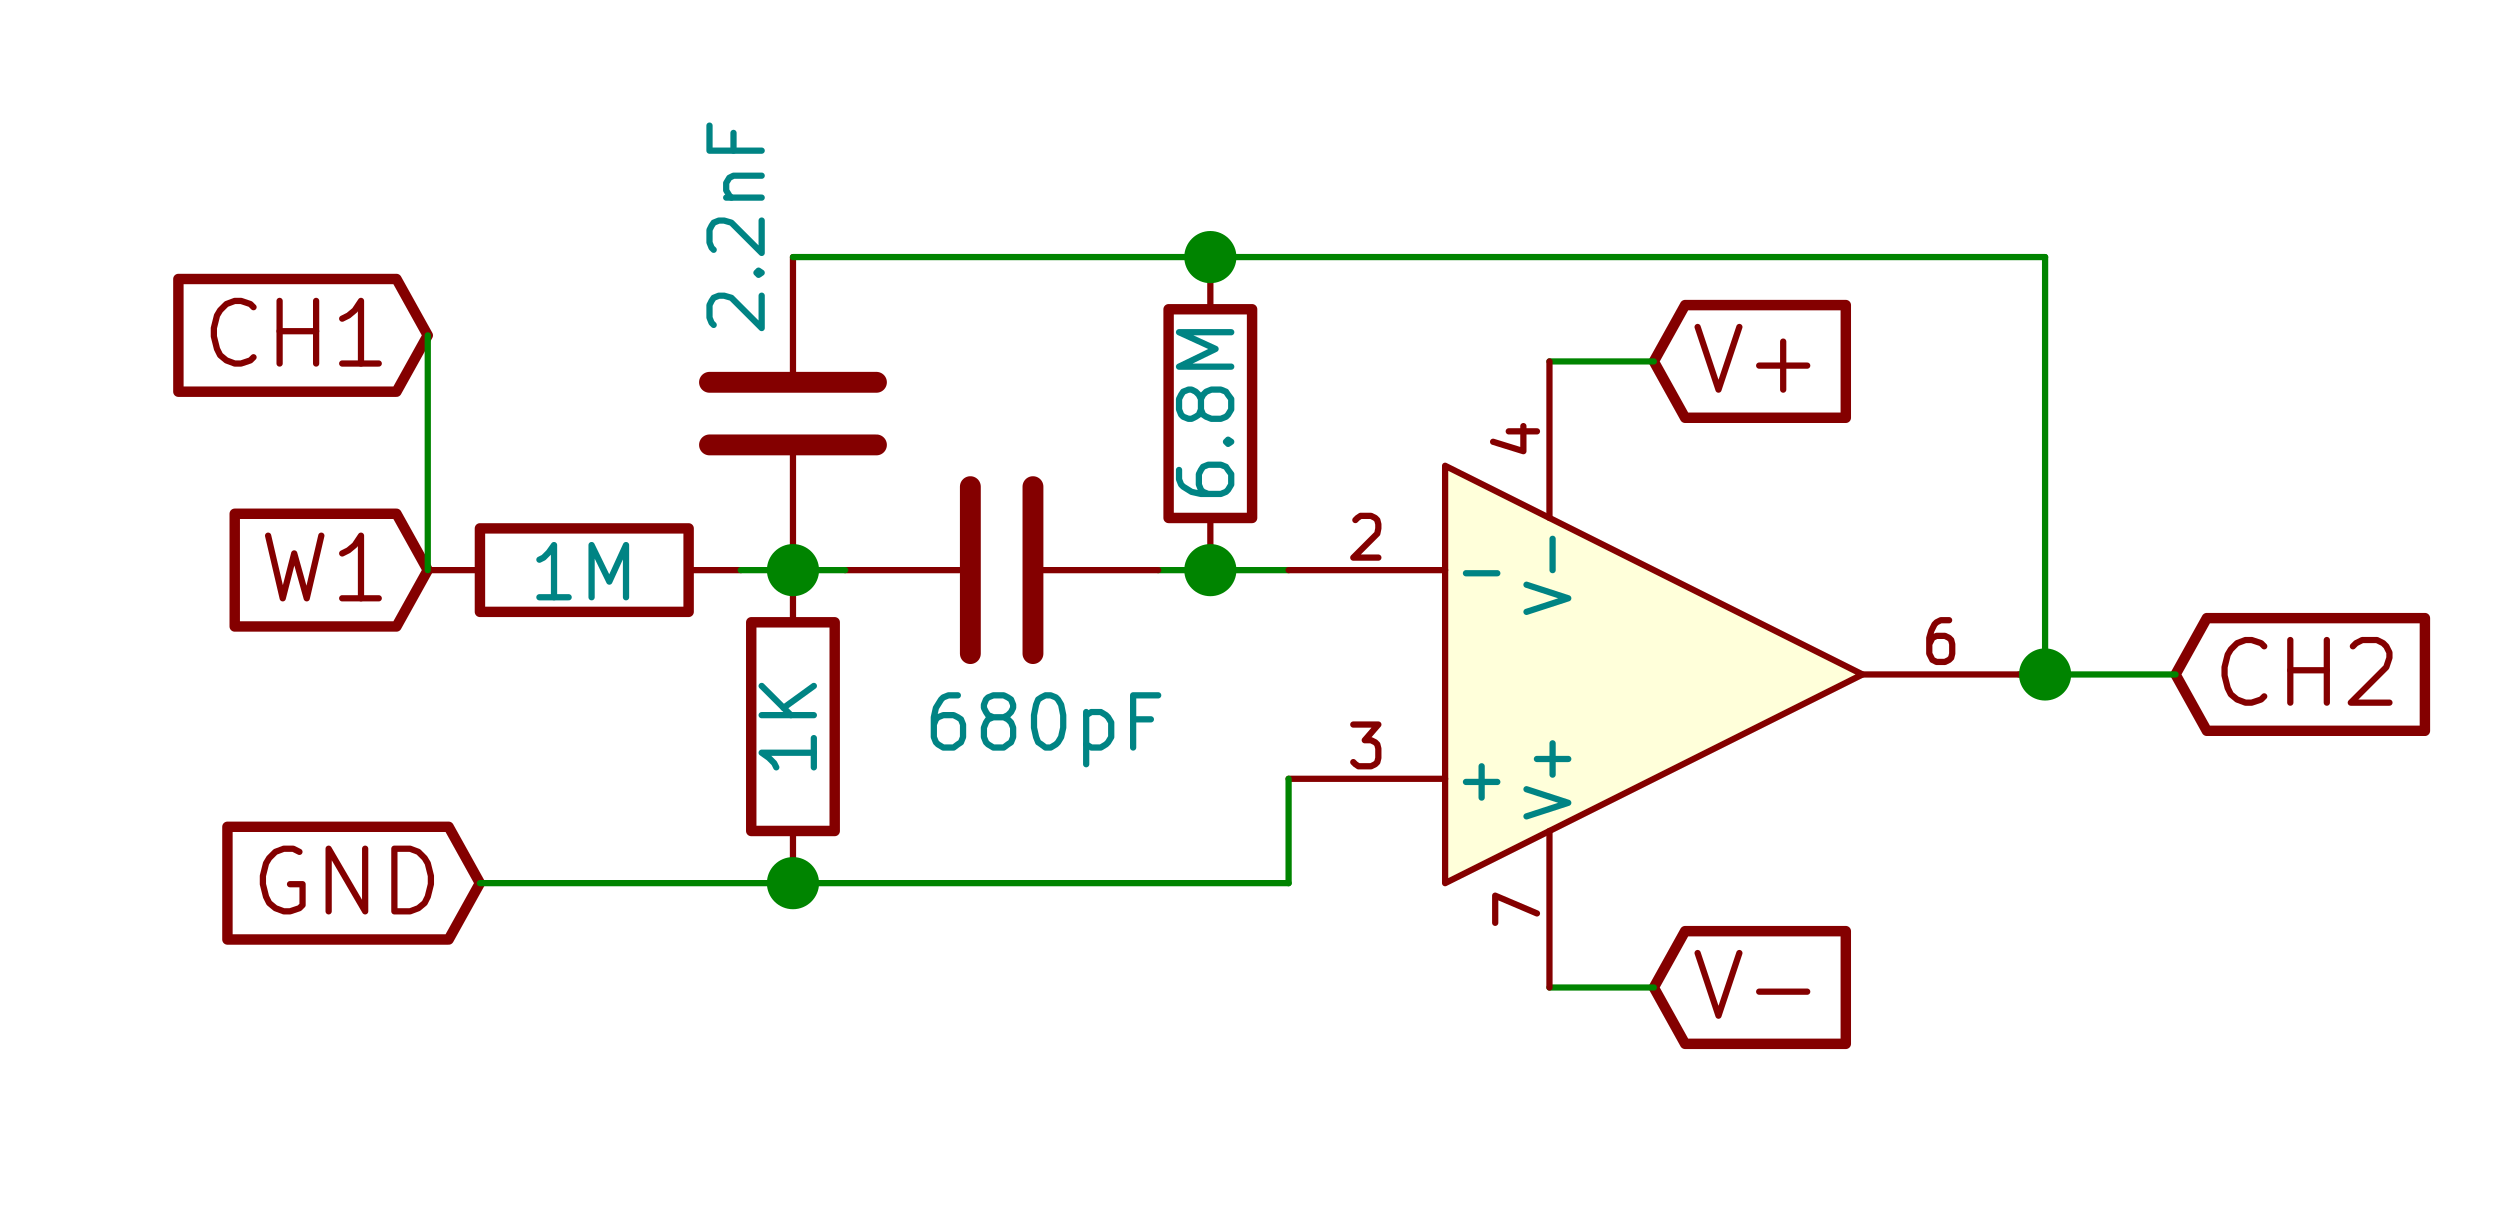
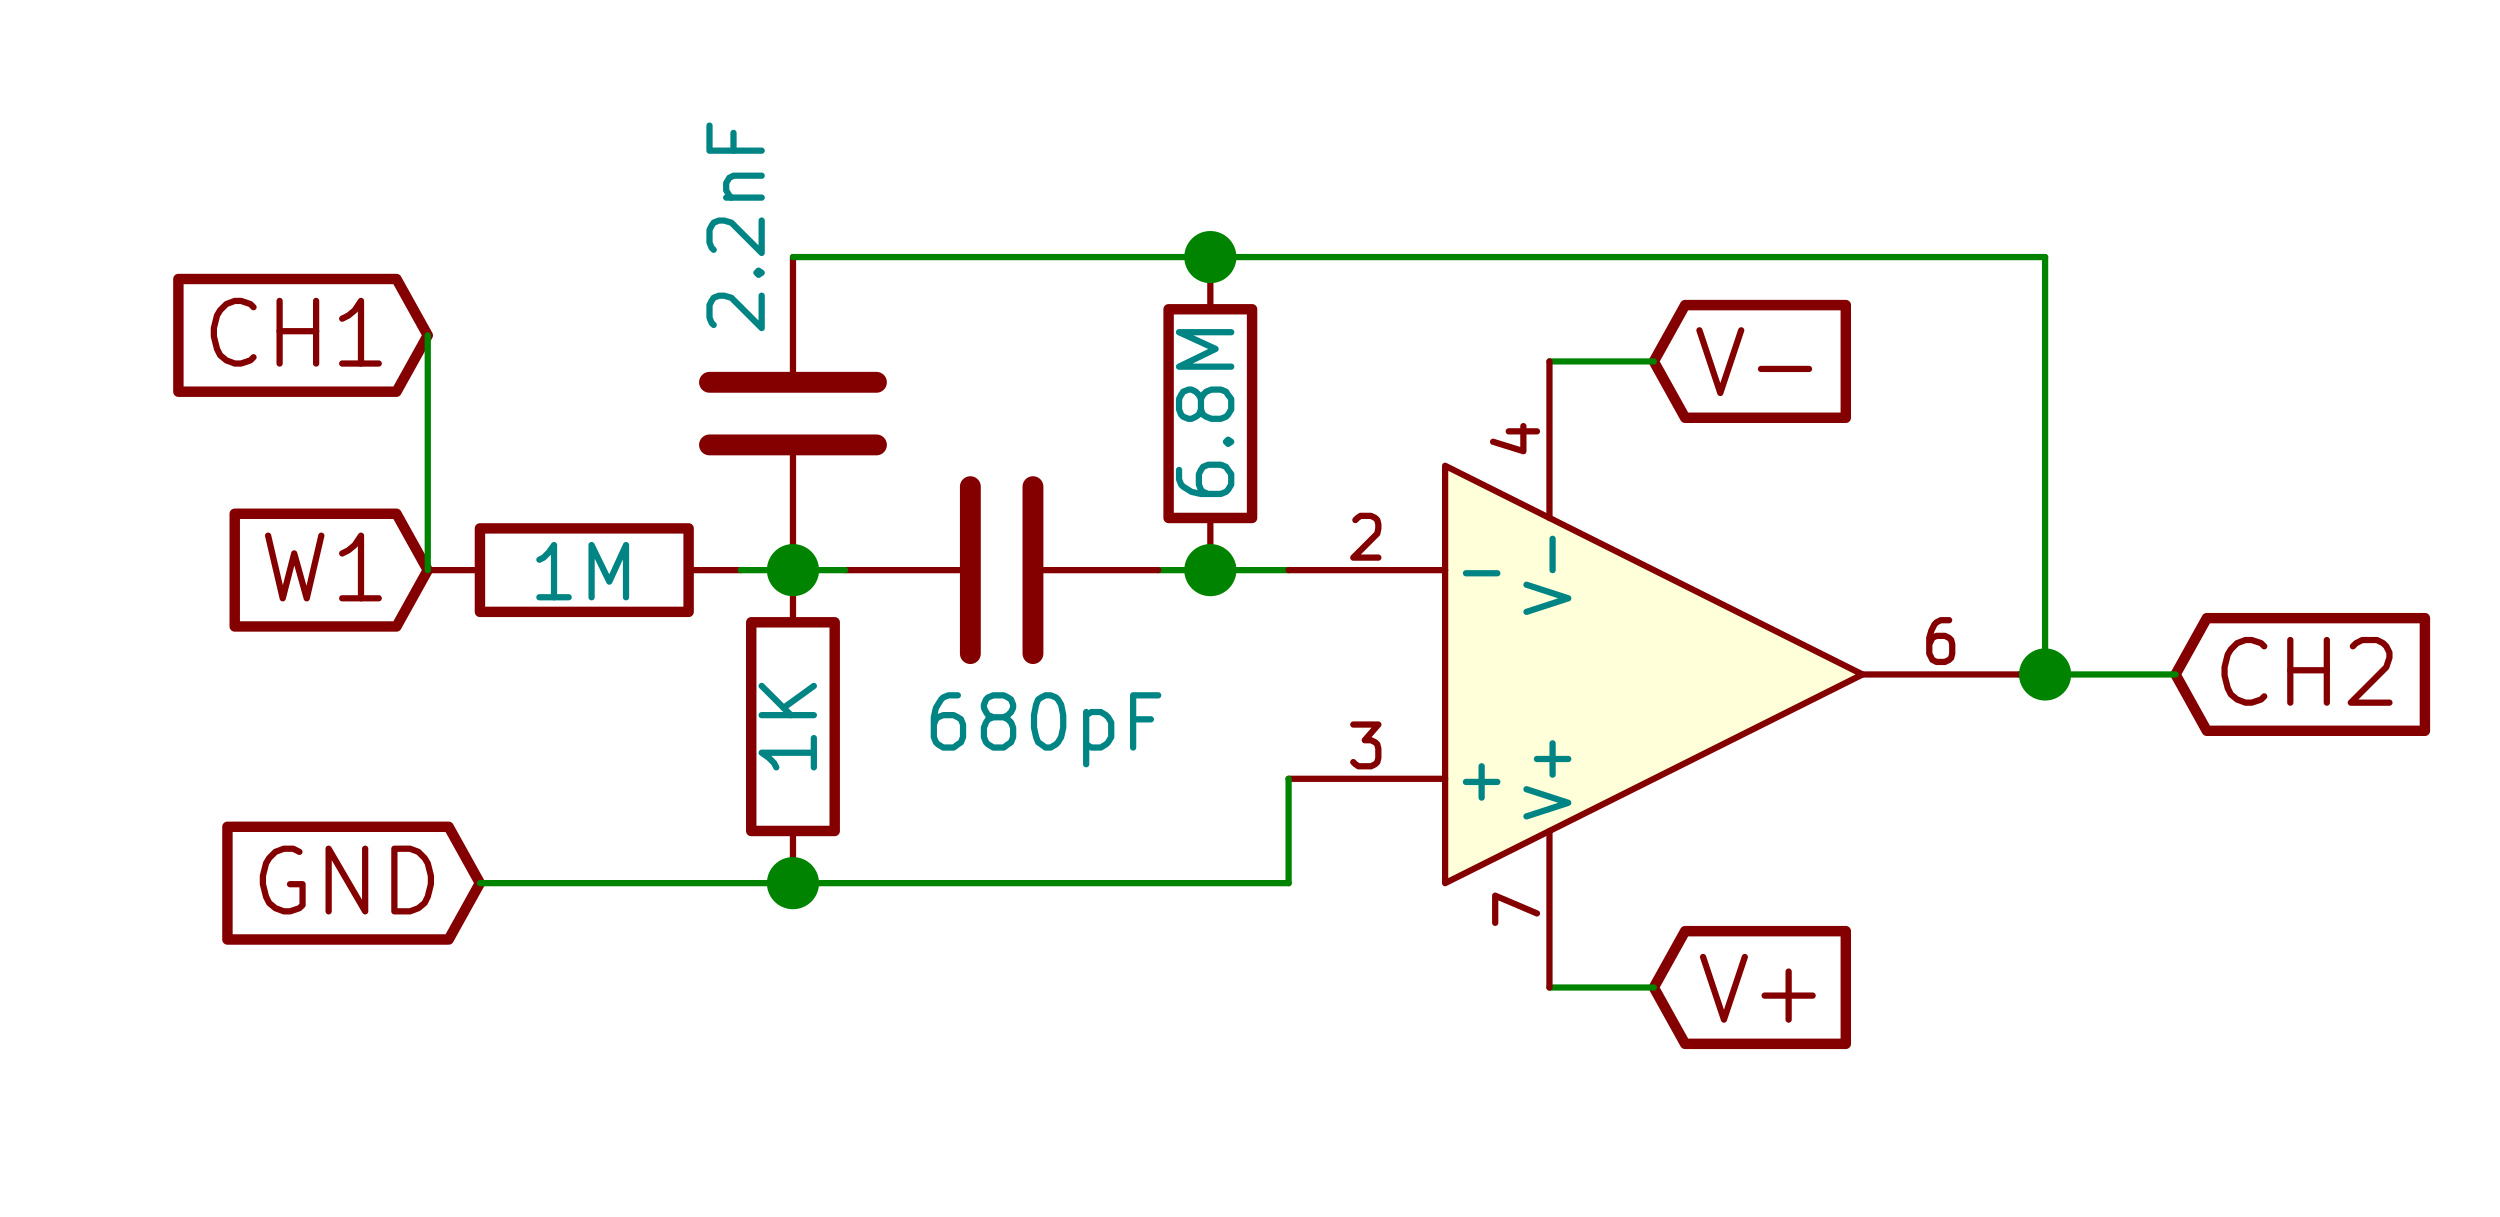
<svg xmlns="http://www.w3.org/2000/svg" version="1.1" width="6.086cm" height="2.961cm" viewBox="0 0 23959.316 11656.077" id="svg2">
  <defs id="defs420" />
  <g style="fill:#000000;fill-opacity:1;stroke:#000000;stroke-linecap:round;stroke-linejoin:round;stroke-opacity:1" id="g8" transform="translate(-4900.391,-9036.481)" />
  <g style="fill:#000000;fill-opacity:0;stroke:#000000;stroke-width:60;stroke-linecap:round;stroke-linejoin:round;stroke-opacity:1" id="g10" transform="translate(-4900.391,-9036.481)" />
-   <g style="fill:#840000;fill-opacity:0;stroke:#840000;stroke-width:60;stroke-linecap:round;stroke-linejoin:round;stroke-opacity:1" id="g12" transform="translate(-4900.391,-9036.481)">
+   <g style="fill:#840000;fill-opacity:0;stroke:#840000;stroke-width:60;stroke-linecap:round;stroke-linejoin:round;stroke-opacity:1" id="g12" transform="translate(-4882.991,-15004.48)">
    <path d="m 21170,18170 200,600 200,-600" id="path14" />
    <path d="m 21760,18540 460,0" id="path16" />
  </g>
  <g style="fill:#840000;fill-opacity:0;stroke:#840000;stroke-width:100;stroke-linecap:round;stroke-linejoin:round;stroke-opacity:1" id="g18" transform="translate(-4900.391,-9036.481)">
    <polyline fill="none;" points="20750,18500 21050,19040 22590,19040 22590,18500 22590,17960 21050,17960 20750,18500 " id="polyline20" />
  </g>
-   <g style="fill:#840000;fill-opacity:0;stroke:#840000;stroke-width:60;stroke-linecap:round;stroke-linejoin:round;stroke-opacity:1" id="g22" transform="translate(-4900.391,-9036.481)">
+   <g style="fill:#840000;fill-opacity:0;stroke:#840000;stroke-width:60;stroke-linecap:round;stroke-linejoin:round;stroke-opacity:1" id="g22" transform="translate(-4848.192,-2998.884)">
    <path d="m 21170,12170 200,600 200,-600" id="path24" />
    <path d="m 21760,12540 460,0" id="path26" />
    <path d="m 21990,12770 0,-460" id="path28" />
  </g>
  <g style="fill:#840000;fill-opacity:0;stroke:#840000;stroke-width:100;stroke-linecap:round;stroke-linejoin:round;stroke-opacity:1" id="g30" transform="translate(-4900.391,-9036.481)">
    <polyline fill="none;" points="20750,12500 21050,13040 22590,13040 22590,12500 22590,11960 21050,11960 20750,12500 " id="polyline32" />
  </g>
  <g style="fill:#840000;fill-opacity:0;stroke:#840000;stroke-width:0;stroke-linecap:round;stroke-linejoin:round;stroke-opacity:1" id="g34" transform="translate(-4900.391,-9036.481)" />
  <g style="fill:#840000;fill-opacity:0;stroke:#840000;stroke-width:100;stroke-linecap:round;stroke-linejoin:round;stroke-opacity:1" id="g36" transform="translate(-4900.391,-9036.481)">
    <rect x="12100" y="15000" width="800" height="2000" rx="0" id="rect38" />
  </g>
  <g style="fill:#840000;fill-opacity:0;stroke:#840000;stroke-width:60;stroke-linecap:round;stroke-linejoin:round;stroke-opacity:1" id="g40" transform="translate(-4900.391,-9036.481)">
    <path d="m 12500,15000 0,-500" id="path42" />
    <path d="m 12500,17000 0,500" id="path44" />
  </g>
  <g style="fill:#008484;fill-opacity:0;stroke:#008484;stroke-width:60;stroke-linecap:round;stroke-linejoin:round;stroke-opacity:1" id="g46" transform="translate(-4900.391,-9036.481)">
    <path d="m 12700,16110 0,280" id="path48" />
    <path d="m 12700,16250 -500,0 70,50 50,50 20,40" id="path50" />
    <path d="m 12700,15890 -500,0" id="path52" />
    <path d="m 12700,15610 -290,210" id="path54" />
    <path d="m 12200,15610 280,280" id="path56" />
  </g>
  <g style="fill:#840000;fill-opacity:0;stroke:#840000;stroke-width:60;stroke-linecap:round;stroke-linejoin:round;stroke-opacity:1" id="g58" transform="translate(-4900.391,-9036.481)">
    <path d="m 7470,14170 140,600 110,-430 120,430 140,-600" id="path60" />
    <path d="m 8530,14770 -350,0" id="path62" />
    <path d="m 8360,14770 0,-600 -60,90 -60,50 -60,30" id="path64" />
  </g>
  <g style="fill:#840000;fill-opacity:0;stroke:#840000;stroke-width:100;stroke-linecap:round;stroke-linejoin:round;stroke-opacity:1" id="g66" transform="translate(-4900.391,-9036.481)">
    <polyline fill="none;" points="9000,14500 8700,13960 7150,13960 7150,14500 7150,15040 8700,15040 9000,14500 " id="polyline68" />
  </g>
  <g style="fill:#840000;fill-opacity:0;stroke:#840000;stroke-width:60;stroke-linecap:round;stroke-linejoin:round;stroke-opacity:1" id="g70" transform="translate(-4900.391,-9036.481)">
    <path d="m 7770,17200 -60,-30 -90,0 -80,30 -60,60 -30,50 -30,120 0,80 30,120 30,60 60,50 80,30 60,0 90,-30 30,-30 0,-200 -120,0" id="path72" />
    <path d="m 8050,17770 0,-600 350,600 0,-600" id="path74" />
    <path d="m 8680,17770 0,-600 150,0 80,30 60,60 30,50 30,120 0,80 -30,120 -30,60 -60,50 -80,30 -150,0" id="path76" />
  </g>
  <g style="fill:#840000;fill-opacity:0;stroke:#840000;stroke-width:100;stroke-linecap:round;stroke-linejoin:round;stroke-opacity:1" id="g78" transform="translate(-4900.391,-9036.481)">
    <polyline fill="none;" points="9500,17500 9200,16960 7080,16960 7080,17500 7080,18040 9200,18040 9500,17500 " id="polyline80" />
  </g>
  <g style="fill:#840000;fill-opacity:0;stroke:#840000;stroke-width:60;stroke-linecap:round;stroke-linejoin:round;stroke-opacity:1" id="g82" transform="translate(-4900.391,-9036.481)">
    <path d="m 26600,15710 -30,30 -90,30 -60,0 -80,-30 -60,-50 -30,-60 -30,-120 0,-80 30,-120 30,-50 60,-60 80,-30 60,0 90,30 30,30" id="path84" />
    <path d="m 26850,15770 0,-600" id="path86" />
    <path d="m 26850,15460 350,0" id="path88" />
    <path d="m 27200,15770 0,-600" id="path90" />
    <path d="m 27450,15230 30,-30 60,-30 140,0 60,30 30,30 30,60 0,50 -30,90 -340,340 370,0" id="path92" />
  </g>
  <g style="fill:#840000;fill-opacity:0;stroke:#840000;stroke-width:100;stroke-linecap:round;stroke-linejoin:round;stroke-opacity:1" id="g94" transform="translate(-4900.391,-9036.481)">
    <polyline fill="none;" points="25750,15500 26050,16040 28140,16040 28140,15500 28140,14960 26050,14960 25750,15500 " id="polyline96" />
  </g>
  <g style="fill:#840000;fill-opacity:0;stroke:#840000;stroke-width:0;stroke-linecap:round;stroke-linejoin:round;stroke-opacity:1" id="g98" transform="translate(-4900.391,-9036.481)" />
  <g style="fill:#840000;fill-opacity:0;stroke:#840000;stroke-width:100;stroke-linecap:round;stroke-linejoin:round;stroke-opacity:1" id="g100" transform="translate(-4900.391,-9036.481)">
    <rect x="16100" y="12000" width="800" height="2000" rx="0" id="rect102" />
  </g>
  <g style="fill:#840000;fill-opacity:0;stroke:#840000;stroke-width:60;stroke-linecap:round;stroke-linejoin:round;stroke-opacity:1" id="g104" transform="translate(-4900.391,-9036.481)">
    <path d="m 16500,12000 0,-500" id="path106" />
    <path d="m 16500,14000 0,500" id="path108" />
  </g>
  <g style="fill:#008484;fill-opacity:0;stroke:#008484;stroke-width:60;stroke-linecap:round;stroke-linejoin:round;stroke-opacity:1" id="g110" transform="translate(-4900.391,-9036.481)">
    <path d="m 16200,13540 0,90 20,50 20,20 80,50 90,20 190,0 50,-20 20,-20 30,-50 0,-100 -30,-40 -20,-30 -50,-20 -120,0 -50,20 -20,30 -20,40 0,100 20,50 20,20 50,20" id="path112" />
    <path d="m 16650,13270 20,-20 30,20 -30,20 -20,-20 50,0" id="path114" />
    <path d="m 16410,12960 -20,50 -30,20 -40,20 -30,0 -50,-20 -20,-20 -20,-50 0,-100 20,-40 20,-30 50,-20 30,0 40,20 30,30 20,40 0,100 20,50 30,20 50,20 90,0 50,-20 20,-20 30,-50 0,-100 -30,-40 -20,-30 -50,-20 -90,0 -50,20 -30,30 -20,40" id="path116" />
    <path d="m 16700,12550 -500,0 350,-170 -350,-160 500,0" id="path118" />
  </g>
  <g style="fill:#008484;fill-opacity:0;stroke:#008484;stroke-width:0;stroke-linecap:round;stroke-linejoin:round;stroke-opacity:1" id="g120" transform="translate(-4900.391,-9036.481)" />
  <g style="fill:#840000;fill-opacity:0;stroke:#840000;stroke-width:0;stroke-linecap:round;stroke-linejoin:round;stroke-opacity:1" id="g122" transform="translate(-4900.391,-9036.481)" />
  <g style="fill:#840000;fill-opacity:0;stroke:#840000;stroke-width:100;stroke-linecap:round;stroke-linejoin:round;stroke-opacity:1" id="g124" transform="translate(-4900.391,-9036.481)">
    <rect x="9500" y="14100" width="2000" height="800" rx="0" id="rect126" />
  </g>
  <g style="fill:#840000;fill-opacity:0;stroke:#840000;stroke-width:60;stroke-linecap:round;stroke-linejoin:round;stroke-opacity:1" id="g128" transform="translate(-4900.391,-9036.481)">
    <path d="m 9500,14500 -500,0" id="path130" />
    <path d="m 11500,14500 500,0" id="path132" />
  </g>
  <g style="fill:#008484;fill-opacity:0;stroke:#008484;stroke-width:60;stroke-linecap:round;stroke-linejoin:round;stroke-opacity:1" id="g134" transform="translate(-4900.391,-9036.481)">
    <path d="m 10350,14760 -280,0" id="path136" />
    <path d="m 10210,14760 0,-500 -50,70 -50,50 -40,20" id="path138" />
    <path d="m 10570,14760 0,-500 170,350 160,-350 0,500" id="path140" />
  </g>
  <g style="fill:#008400;fill-opacity:0;stroke:#008400;stroke-width:60;stroke-linecap:round;stroke-linejoin:round;stroke-opacity:1" id="g142" transform="translate(-4900.391,-9036.481)">
    <path d="m 20750,18500 -1000,0" id="path144" />
    <path d="m 20750,12500 -1000,0" id="path146" />
    <path d="m 16000,14500 1250,0" id="path148" />
    <path d="m 24250,15500 1500,0" id="path150" />
  </g>
  <g style="fill:#008400;fill-opacity:0;stroke:#008400;stroke-width:0;stroke-linecap:round;stroke-linejoin:round;stroke-opacity:1" id="g152" transform="translate(-4900.391,-9036.481)" />
  <g style="fill:#840000;fill-opacity:0;stroke:#840000;stroke-width:0;stroke-linecap:round;stroke-linejoin:round;stroke-opacity:1" id="g154" transform="translate(-4900.391,-9036.481)" />
  <g style="fill:#ffffc2;fill-opacity:0;stroke:#ffffc2;stroke-width:0;stroke-linecap:round;stroke-linejoin:round;stroke-opacity:1" id="g156" transform="translate(-4900.391,-9036.481)" />
  <g style="fill:#ffffc2;fill-opacity:0.6;stroke:#ffffc2;stroke-width:0;stroke-linecap:round;stroke-linejoin:round;stroke-opacity:1" id="g158" transform="translate(-4900.391,-9036.481)">
    <polyline style="fill-rule:evenodd" points="18750,17500 22750,15500 18750,13500 18750,17500 " id="polyline160" />
  </g>
  <g style="fill:#840000;fill-opacity:0.6;stroke:#840000;stroke-width:0;stroke-linecap:round;stroke-linejoin:round;stroke-opacity:1" id="g162" transform="translate(-4900.391,-9036.481)" />
  <g style="fill:#840000;fill-opacity:0;stroke:#840000;stroke-width:60;stroke-linecap:round;stroke-linejoin:round;stroke-opacity:1" id="g164" transform="translate(-4900.391,-9036.481)">
    <polyline fill="none;" points="18750,17500 22750,15500 18750,13500 18750,17500 " id="polyline166" />
    <path d="m 19750,14000 0,-1500" id="path168" />
  </g>
  <g style="fill:#008484;fill-opacity:0;stroke:#008484;stroke-width:60;stroke-linecap:round;stroke-linejoin:round;stroke-opacity:1" id="g170" transform="translate(-4900.391,-9036.481)">
    <path d="m 19530,14900 400,-130 -400,-130" id="path172" />
    <path d="m 19780,14500 0,-300" id="path174" />
  </g>
  <g style="fill:#840000;fill-opacity:0;stroke:#840000;stroke-width:60;stroke-linecap:round;stroke-linejoin:round;stroke-opacity:1" id="g176" transform="translate(-4900.391,-9036.481)">
    <path d="m 19360,13170 270,0" id="path178" />
    <path d="m 19210,13270 290,90 0,-240" id="path180" />
    <path d="m 19750,17000 0,1500" id="path182" />
  </g>
  <g style="fill:#008484;fill-opacity:0;stroke:#008484;stroke-width:60;stroke-linecap:round;stroke-linejoin:round;stroke-opacity:1" id="g184" transform="translate(-4900.391,-9036.481)">
    <path d="m 19530,16860 400,-130 -400,-130" id="path186" />
    <path d="m 19780,16460 0,-300" id="path188" />
    <path d="m 19930,16310 -300,0" id="path190" />
  </g>
  <g style="fill:#840000;fill-opacity:0;stroke:#840000;stroke-width:60;stroke-linecap:round;stroke-linejoin:round;stroke-opacity:1" id="g192" transform="translate(-4900.391,-9036.481)">
    <path d="m 19230,17880 0,-260 400,170" id="path194" />
    <path d="m 18750,14500 -1500,0" id="path196" />
  </g>
  <g style="fill:#008484;fill-opacity:0;stroke:#008484;stroke-width:60;stroke-linecap:round;stroke-linejoin:round;stroke-opacity:1" id="g198" transform="translate(-4900.391,-9036.481)">
    <path d="m 18950,14530 300,0" id="path200" />
  </g>
  <g style="fill:#840000;fill-opacity:0;stroke:#840000;stroke-width:60;stroke-linecap:round;stroke-linejoin:round;stroke-opacity:1" id="g202" transform="translate(-4900.391,-9036.481)">
    <path d="m 17890,14020 20,-20 30,-20 100,0 40,20 20,20 10,40 0,40 -10,50 -230,230 240,0" id="path204" />
    <path d="m 18750,16500 -1500,0" id="path206" />
  </g>
  <g style="fill:#008484;fill-opacity:0;stroke:#008484;stroke-width:60;stroke-linecap:round;stroke-linejoin:round;stroke-opacity:1" id="g208" transform="translate(-4900.391,-9036.481)">
    <path d="m 18950,16530 300,0" id="path210" />
    <path d="m 19100,16680 0,-300" id="path212" />
  </g>
  <g style="fill:#840000;fill-opacity:0;stroke:#840000;stroke-width:60;stroke-linecap:round;stroke-linejoin:round;stroke-opacity:1" id="g214" transform="translate(-4900.391,-9036.481)">
    <path d="m 17870,15980 240,0 -130,150 60,0 40,20 20,20 10,40 0,90 -10,40 -20,20 -40,20 -120,0 -30,-20 -20,-20" id="path216" />
    <path d="m 22750,15500 1500,0" id="path218" />
    <path d="m 23580,14980 -80,0 -40,20 -20,20 -30,60 -20,70 0,150 20,40 10,20 40,20 80,0 40,-20 20,-20 10,-40 0,-90 -10,-40 -20,-20 -40,-20 -80,0 -40,20 -10,20 -20,40" id="path220" />
  </g>
  <g style="fill:#008400;fill-opacity:0;stroke:#008400;stroke-width:60;stroke-linecap:round;stroke-linejoin:round;stroke-opacity:1" id="g276" transform="translate(-4900.391,-9036.481)">
    <path d="m 24500,11500 0,4000" id="path278" />
  </g>
  <g style="fill:#008400;fill-opacity:0;stroke:#008400;stroke-width:0;stroke-linecap:round;stroke-linejoin:round;stroke-opacity:1" id="g280" transform="translate(-4900.391,-9036.481)" />
  <g style="fill:#008400;fill-opacity:1;stroke:#008400;stroke-width:100;stroke-linecap:round;stroke-linejoin:round;stroke-opacity:1" id="g282" transform="translate(-4900.391,-9036.481)">
    <circle cx="24500" cy="15500" r="200" id="circle284" />
  </g>
  <g style="fill:#008400;fill-opacity:1;stroke:#008400;stroke-width:0;stroke-linecap:round;stroke-linejoin:round;stroke-opacity:1" id="g286" transform="translate(-4900.391,-9036.481)" />
  <g style="fill:#840000;fill-opacity:1;stroke:#840000;stroke-width:0;stroke-linecap:round;stroke-linejoin:round;stroke-opacity:1" id="g288" transform="translate(-4900.391,-9036.481)" />
  <g style="fill:#840000;fill-opacity:0;stroke:#840000;stroke-width:200;stroke-linecap:round;stroke-linejoin:round;stroke-opacity:1" id="g290" transform="translate(-4900.391,-9036.481)">
    <polyline fill="none;" points="11700,13300 13300,13300 " id="polyline292" />
    <polyline fill="none;" points="11700,12700 13300,12700 " id="polyline294" />
  </g>
  <g style="fill:#840000;fill-opacity:0;stroke:#840000;stroke-width:60;stroke-linecap:round;stroke-linejoin:round;stroke-opacity:1" id="g296" transform="translate(-4900.391,-9036.481)">
    <path d="m 12500,12600 0,-1100" id="path298" />
    <path d="m 12500,13400 0,1100" id="path300" />
  </g>
  <g style="fill:#008484;fill-opacity:0;stroke:#008484;stroke-width:60;stroke-linecap:round;stroke-linejoin:round;stroke-opacity:1" id="g302" transform="translate(-4900.391,-9036.481)">
    <path d="m 11740,12150 -20,-20 -20,-50 0,-120 20,-40 20,-30 50,-20 50,0 70,20 290,290 0,-310" id="path304" />
    <path d="m 12150,11650 20,-20 30,20 -30,20 -20,-20 50,0" id="path306" />
    <path d="m 11740,11430 -20,-20 -20,-50 0,-120 20,-40 20,-30 50,-20 50,0 70,20 290,290 0,-310" id="path308" />
    <path d="m 11860,10930 340,0" id="path310" />
    <path d="m 11910,10930 -20,-20 -30,-50 0,-70 30,-50 40,-20 270,0" id="path312" />
    <path d="m 11930,10310 0,170" id="path314" />
    <path d="m 12200,10480 -500,0 0,-240" id="path316" />
  </g>
  <g style="fill:#008484;fill-opacity:0;stroke:#008484;stroke-width:0;stroke-linecap:round;stroke-linejoin:round;stroke-opacity:1" id="g318" transform="translate(-4900.391,-9036.481)" />
  <g style="fill:#840000;fill-opacity:0;stroke:#840000;stroke-width:0;stroke-linecap:round;stroke-linejoin:round;stroke-opacity:1" id="g320" transform="translate(-4900.391,-9036.481)" />
  <g style="fill:#840000;fill-opacity:0;stroke:#840000;stroke-width:200;stroke-linecap:round;stroke-linejoin:round;stroke-opacity:1" id="g322" transform="translate(-4900.391,-9036.481)">
    <polyline fill="none;" points="14200,13700 14200,15300 " id="polyline324" />
    <polyline fill="none;" points="14800,13700 14800,15300 " id="polyline326" />
  </g>
  <g style="fill:#840000;fill-opacity:0;stroke:#840000;stroke-width:60;stroke-linecap:round;stroke-linejoin:round;stroke-opacity:1" id="g328" transform="translate(-4900.391,-9036.481)">
    <path d="m 14900,14500 1100,0" id="path330" />
    <path d="m 14100,14500 -1100,0" id="path332" />
  </g>
  <g style="fill:#008484;fill-opacity:0;stroke:#008484;stroke-width:60;stroke-linecap:round;stroke-linejoin:round;stroke-opacity:1" id="g334" transform="translate(-4900.391,-9036.481)">
    <path d="m 14080,15700 -90,0 -50,20 -20,20 -50,80 -20,90 0,190 20,50 20,20 50,30 100,0 40,-30 30,-20 20,-50 0,-120 -20,-50 -30,-20 -40,-20 -100,0 -50,20 -20,20 -20,50" id="path336" />
    <path d="m 14420,15910 -50,-20 -20,-30 -20,-40 0,-30 20,-50 20,-20 50,-20 100,0 40,20 30,20 20,50 0,30 -20,40 -30,30 -40,20 -100,0 -50,20 -20,30 -20,50 0,90 20,50 20,20 50,30 100,0 40,-30 30,-20 20,-50 0,-90 -20,-50 -30,-30 -40,-20" id="path338" />
    <path d="m 14920,15700 50,0 50,20 20,20 30,50 20,100 0,120 -20,90 -30,50 -20,20 -50,30 -50,0 -40,-30 -30,-20 -20,-50 -20,-90 0,-120 20,-100 20,-50 30,-20 40,-20" id="path340" />
    <path d="m 15310,15860 0,500" id="path342" />
    <path d="m 15310,15890 50,-30 90,0 50,30 20,20 30,50 0,140 -30,50 -20,20 -50,30 -90,0 -50,-30" id="path344" />
    <path d="m 15930,15930 -170,0" id="path346" />
    <path d="m 15760,16200 0,-500 240,0" id="path348" />
  </g>
  <g style="fill:#008400;fill-opacity:0;stroke:#008400;stroke-width:60;stroke-linecap:round;stroke-linejoin:round;stroke-opacity:1" id="g350" transform="translate(-4900.391,-9036.481)">
    <path d="m 12000,14500 1000,0" id="path352" />
  </g>
  <g style="fill:#008400;fill-opacity:0;stroke:#008400;stroke-width:0;stroke-linecap:round;stroke-linejoin:round;stroke-opacity:1" id="g354" transform="translate(-4900.391,-9036.481)" />
  <g style="fill:#008400;fill-opacity:1;stroke:#008400;stroke-width:100;stroke-linecap:round;stroke-linejoin:round;stroke-opacity:1" id="g356" transform="translate(-4900.391,-9036.481)">
    <circle cx="16500" cy="14500" r="200" id="circle358" />
  </g>
  <g style="fill:#008400;fill-opacity:1;stroke:#008400;stroke-width:0;stroke-linecap:round;stroke-linejoin:round;stroke-opacity:1" id="g360" transform="translate(-4900.391,-9036.481)" />
  <g style="fill:#008400;fill-opacity:1;stroke:#008400;stroke-width:100;stroke-linecap:round;stroke-linejoin:round;stroke-opacity:1" id="g362" transform="translate(-4900.391,-9036.481)">
    <circle cx="12500" cy="14500" r="200" id="circle364" />
  </g>
  <g style="fill:#008400;fill-opacity:1;stroke:#008400;stroke-width:60;stroke-linecap:round;stroke-linejoin:round;stroke-opacity:1" id="g366" transform="translate(-4900.391,-9036.481)" />
  <g style="fill:#008400;fill-opacity:0;stroke:#008400;stroke-width:60;stroke-linecap:round;stroke-linejoin:round;stroke-opacity:1" id="g368" transform="translate(-4900.391,-9036.481)">
    <path d="m 12500,11500 12000,0" id="path370" />
  </g>
  <g style="fill:#008400;fill-opacity:0;stroke:#008400;stroke-width:0;stroke-linecap:round;stroke-linejoin:round;stroke-opacity:1" id="g372" transform="translate(-4900.391,-9036.481)" />
  <g style="fill:#008400;fill-opacity:1;stroke:#008400;stroke-width:100;stroke-linecap:round;stroke-linejoin:round;stroke-opacity:1" id="g374" transform="translate(-4900.391,-9036.481)">
    <circle cx="16500" cy="11500" r="200" id="circle376" />
  </g>
  <g style="fill:#008400;fill-opacity:1;stroke:#008400;stroke-width:60;stroke-linecap:round;stroke-linejoin:round;stroke-opacity:1" id="g378" transform="translate(-4900.391,-9036.481)" />
  <g style="fill:#008400;fill-opacity:0;stroke:#008400;stroke-width:60;stroke-linecap:round;stroke-linejoin:round;stroke-opacity:1" id="g380" transform="translate(-4900.391,-9036.481)">
    <path d="m 17250,17500 0,-1000" id="path382" />
    <path d="m 9500,17500 7750,0" id="path384" />
  </g>
  <g style="fill:#008400;fill-opacity:0;stroke:#008400;stroke-width:0;stroke-linecap:round;stroke-linejoin:round;stroke-opacity:1" id="g386" transform="translate(-4900.391,-9036.481)" />
  <g style="fill:#008400;fill-opacity:1;stroke:#008400;stroke-width:100;stroke-linecap:round;stroke-linejoin:round;stroke-opacity:1" id="g388" transform="translate(-4900.391,-9036.481)">
    <circle cx="12500" cy="17500" r="200" id="circle390" />
  </g>
  <g style="fill:#008400;fill-opacity:1;stroke:#008400;stroke-width:60;stroke-linecap:round;stroke-linejoin:round;stroke-opacity:1" id="g392" transform="translate(-4900.391,-9036.481)" />
  <g style="fill:#840000;fill-opacity:0;stroke:#840000;stroke-width:60;stroke-linecap:round;stroke-linejoin:round;stroke-opacity:1" id="g394" transform="translate(-4900.391,-9036.481)">
    <path d="m 7330,12460 -30,30 -90,30 -60,0 -80,-30 -60,-50 -30,-60 -30,-120 0,-80 30,-120 30,-50 60,-60 80,-30 60,0 90,30 30,30" id="path396" />
    <path d="m 7580,12520 0,-600" id="path398" />
    <path d="m 7580,12210 350,0" id="path400" />
    <path d="m 7930,12520 0,-600" id="path402" />
    <path d="m 8530,12520 -350,0" id="path404" />
    <path d="m 8360,12520 0,-600 -60,90 -60,50 -60,30" id="path406" />
  </g>
  <g style="fill:#840000;fill-opacity:0;stroke:#840000;stroke-width:100;stroke-linecap:round;stroke-linejoin:round;stroke-opacity:1" id="g408" transform="translate(-4900.391,-9036.481)">
    <polyline fill="none;" points="9000,12250 8700,11710 6610,11710 6610,12250 6610,12790 8700,12790 9000,12250 " id="polyline410" />
  </g>
  <g style="fill:#840000;fill-opacity:0;stroke:#840000;stroke-width:60;stroke-linecap:round;stroke-linejoin:round;stroke-opacity:1" id="g412" transform="translate(-4900.391,-9036.481)" />
  <g style="fill:#008400;fill-opacity:0;stroke:#008400;stroke-width:60;stroke-linecap:round;stroke-linejoin:round;stroke-opacity:1" id="g414" transform="translate(-4900.391,-9036.481)">
    <path d="m 9000,12250 0,2250" id="path416" />
  </g>
</svg>
